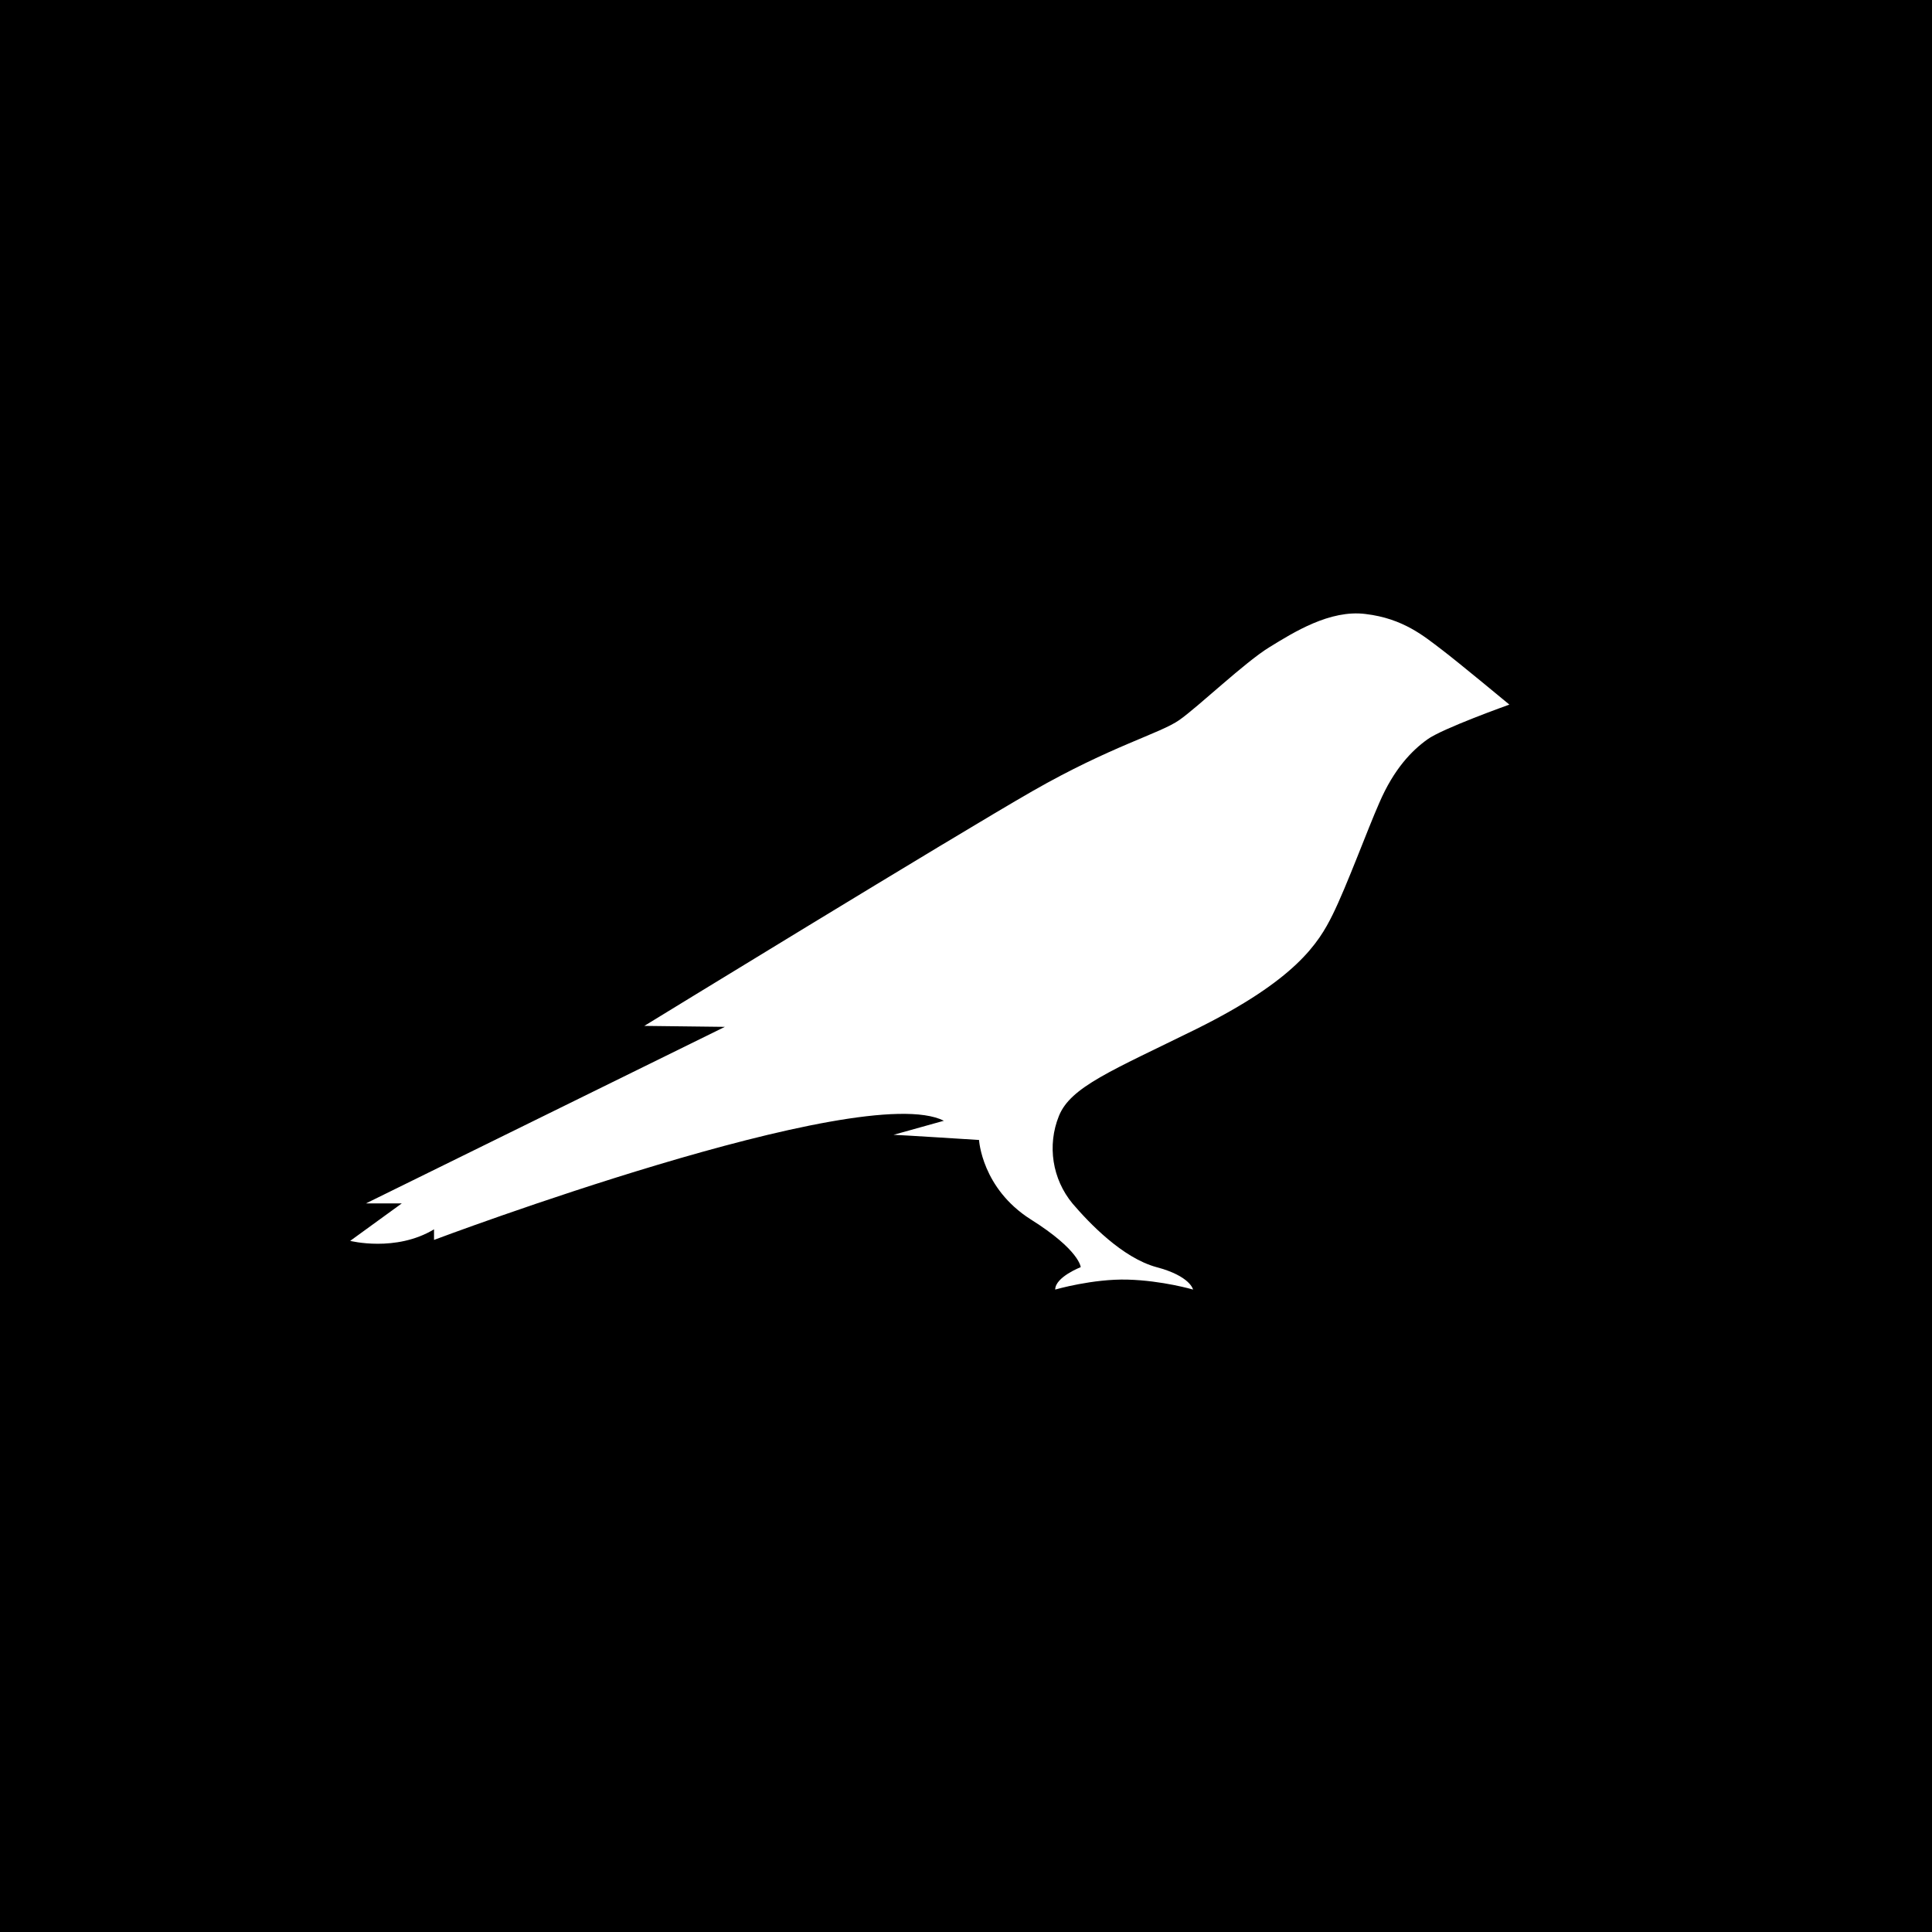
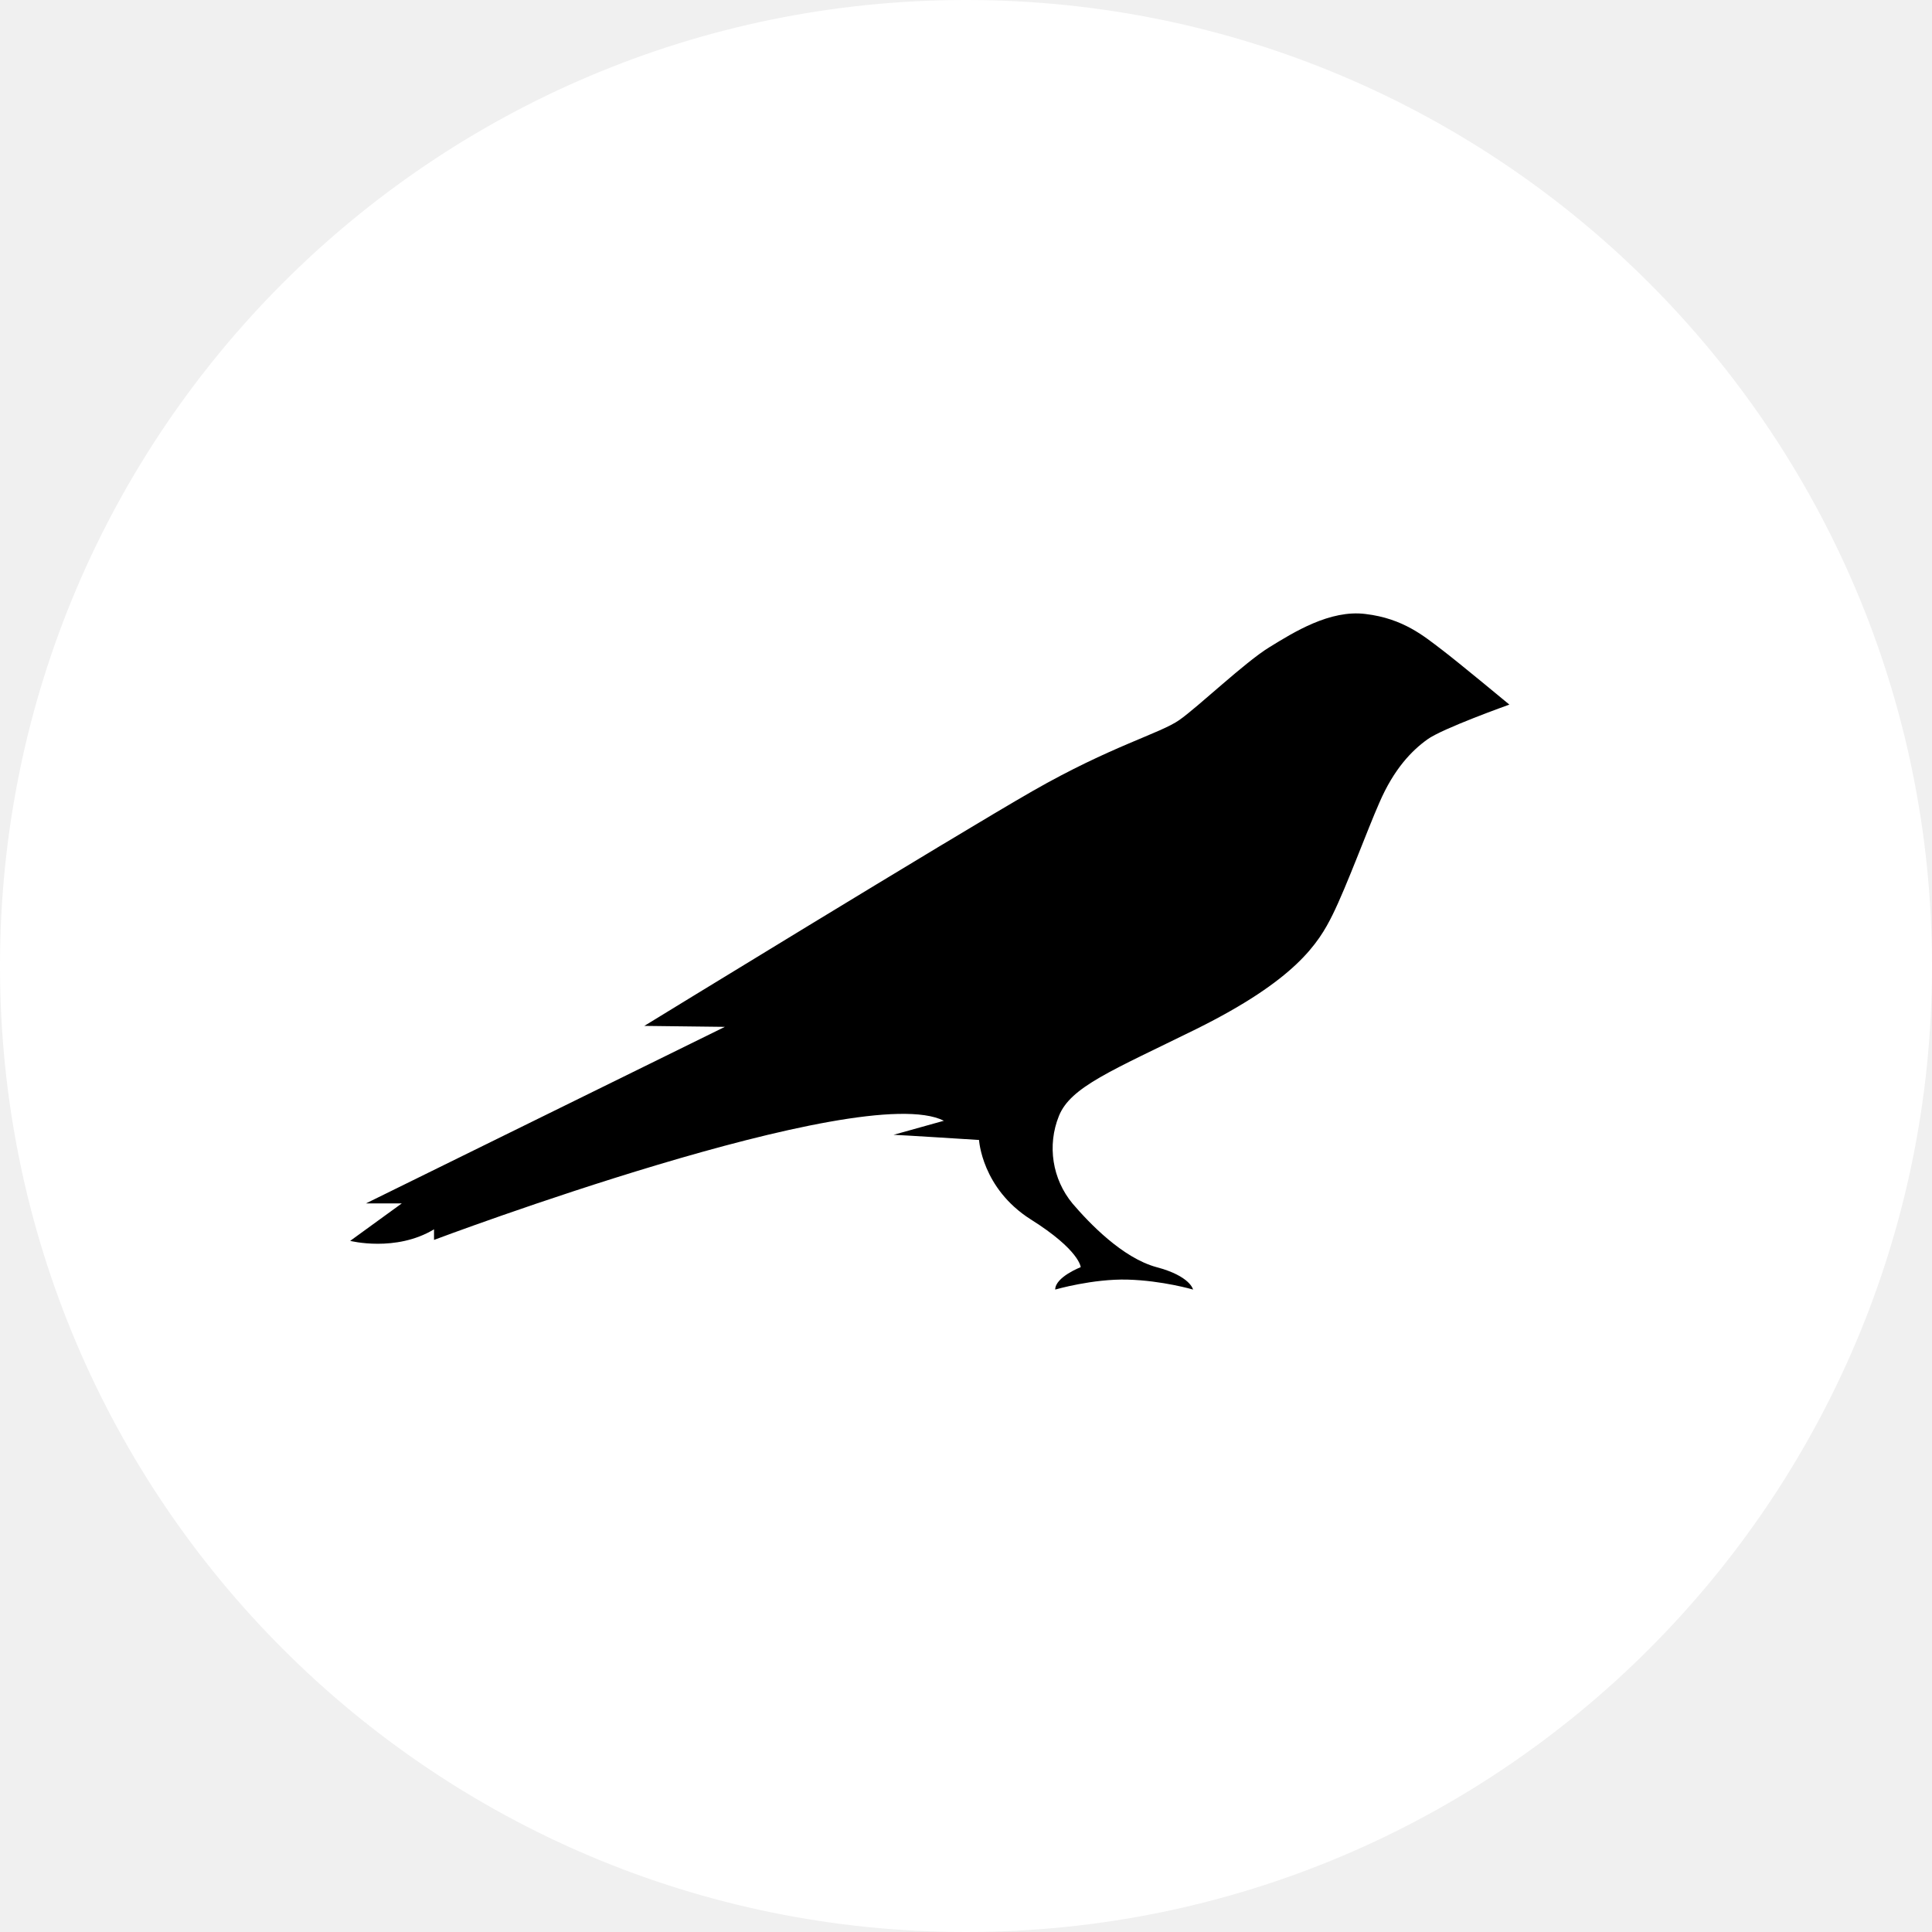
- <svg xmlns="http://www.w3.org/2000/svg" viewBox="0 0 32 32">
-   <style>
+ <svg xmlns="http://www.w3.org/2000/svg" viewBox="0 0 512 512" data-theme="light">
+   <defs>
+     <clipPath id="circleClip">
+       <circle cx="256" cy="256" r="256" />
+     </clipPath>
+   </defs>
+   <g clip-path="url(#circleClip)">
+     <svg x="0" y="0" width="512" height="512" viewBox="0 0 32 32" data-theme="light">
+       <style>
    .bg{fill:#000}
    .fg{fill:#fff}
    @media (prefers-color-scheme: dark){
      .bg{fill:#000}
      .fg{fill:#fff}
    }
    :root[data-theme="dark"] .bg, svg[data-theme="dark"] .bg{fill:#000}
    :root[data-theme="dark"] .fg, svg[data-theme="dark"] .fg{fill:#fff}
    :root[data-theme="light"] .bg, svg[data-theme="light"] .bg{fill:#fff}
    :root[data-theme="light"] .fg, svg[data-theme="light"] .fg{fill:#000}
  </style>
-   <rect width="32" height="32" class="bg" />
-   <g transform="translate(3.2,3.2) scale(0.8)">
-     <path d="M25.847 9.448c-.36-.272-.791-.643-1.576-.736-.736-.093-1.486.378-1.993.69-.507.311-1.465 1.227-1.861 1.505-.396.279-1.41.538-3.042 1.473S9.34 17.24 9.34 17.24l1.667.02-7.43 3.655h.742l-1.069.776s.944.239 1.736-.239v.219s8.847-3.33 10.556-2.467l-1.042.291c.09 0 1.77.107 1.77.107s.056 1.001 1.07 1.644c1.014.637 1.035.989 1.035.989s-.528.205-.528.464c0 0 .778-.226 1.5-.206.722.02 1.354.206 1.354.206s-.055-.279-.757-.464c-.708-.193-1.395-.916-1.736-1.314a1.793 1.793 0 01-.284-1.817c.243-.603 1.09-.935 2.84-1.797 2.062-1.022 2.535-1.778 2.826-2.368.292-.59.722-1.764.966-2.315.305-.71.68-1.088.993-1.313.305-.226 1.701-.723 1.701-.723s-1.063-.882-1.403-1.14z" class="fg" />
+       <rect width="32" height="32" class="bg" />
+       <g transform="translate(3.2,3.2) scale(0.8)">
+         <path d="M25.847 9.448c-.36-.272-.791-.643-1.576-.736-.736-.093-1.486.378-1.993.69-.507.311-1.465 1.227-1.861 1.505-.396.279-1.41.538-3.042 1.473S9.34 17.24 9.34 17.24l1.667.02-7.43 3.655h.742l-1.069.776s.944.239 1.736-.239v.219s8.847-3.33 10.556-2.467l-1.042.291c.09 0 1.77.107 1.77.107s.056 1.001 1.07 1.644c1.014.637 1.035.989 1.035.989s-.528.205-.528.464c0 0 .778-.226 1.5-.206.722.02 1.354.206 1.354.206s-.055-.279-.757-.464c-.708-.193-1.395-.916-1.736-1.314a1.793 1.793 0 01-.284-1.817c.243-.603 1.09-.935 2.84-1.797 2.062-1.022 2.535-1.778 2.826-2.368.292-.59.722-1.764.966-2.315.305-.71.68-1.088.993-1.313.305-.226 1.701-.723 1.701-.723s-1.063-.882-1.403-1.14z" class="fg" />
+       </g>
+     </svg>
  </g>
</svg>
